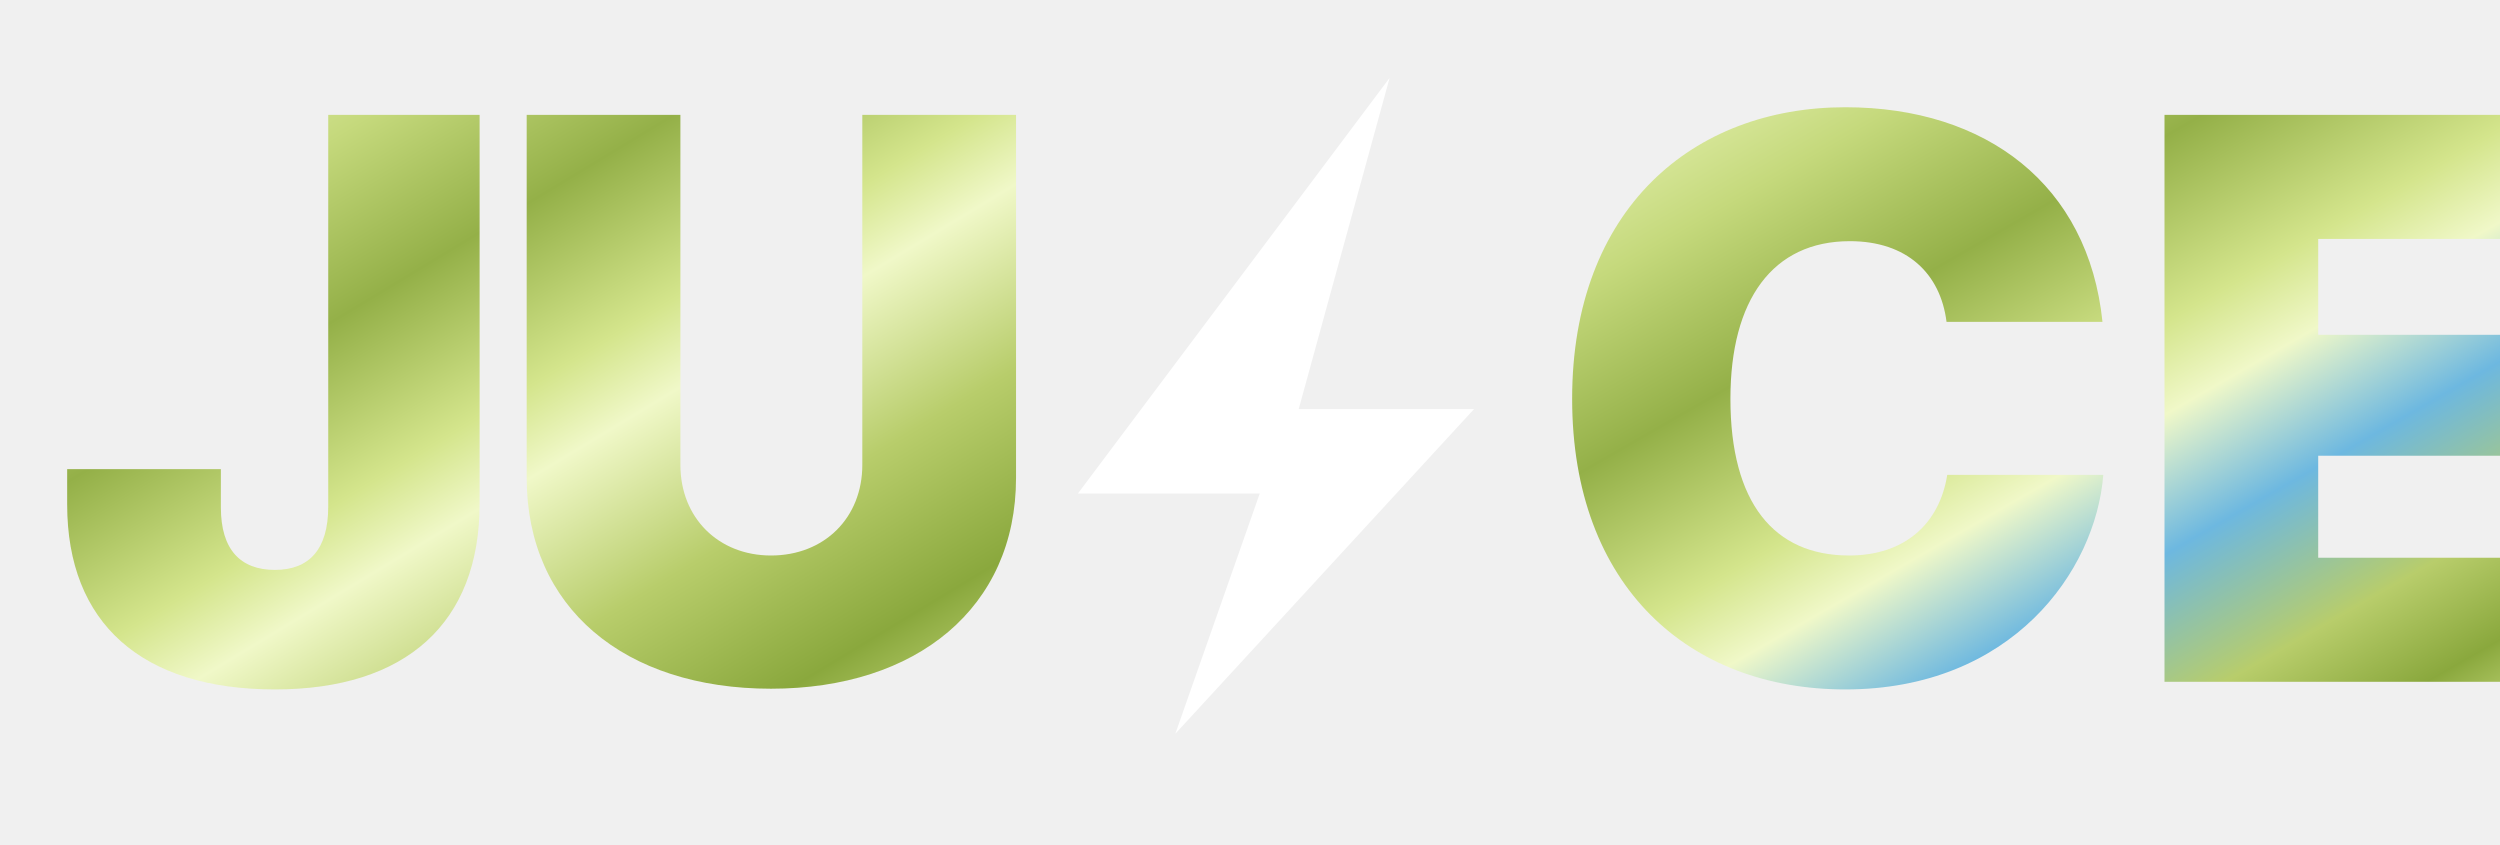
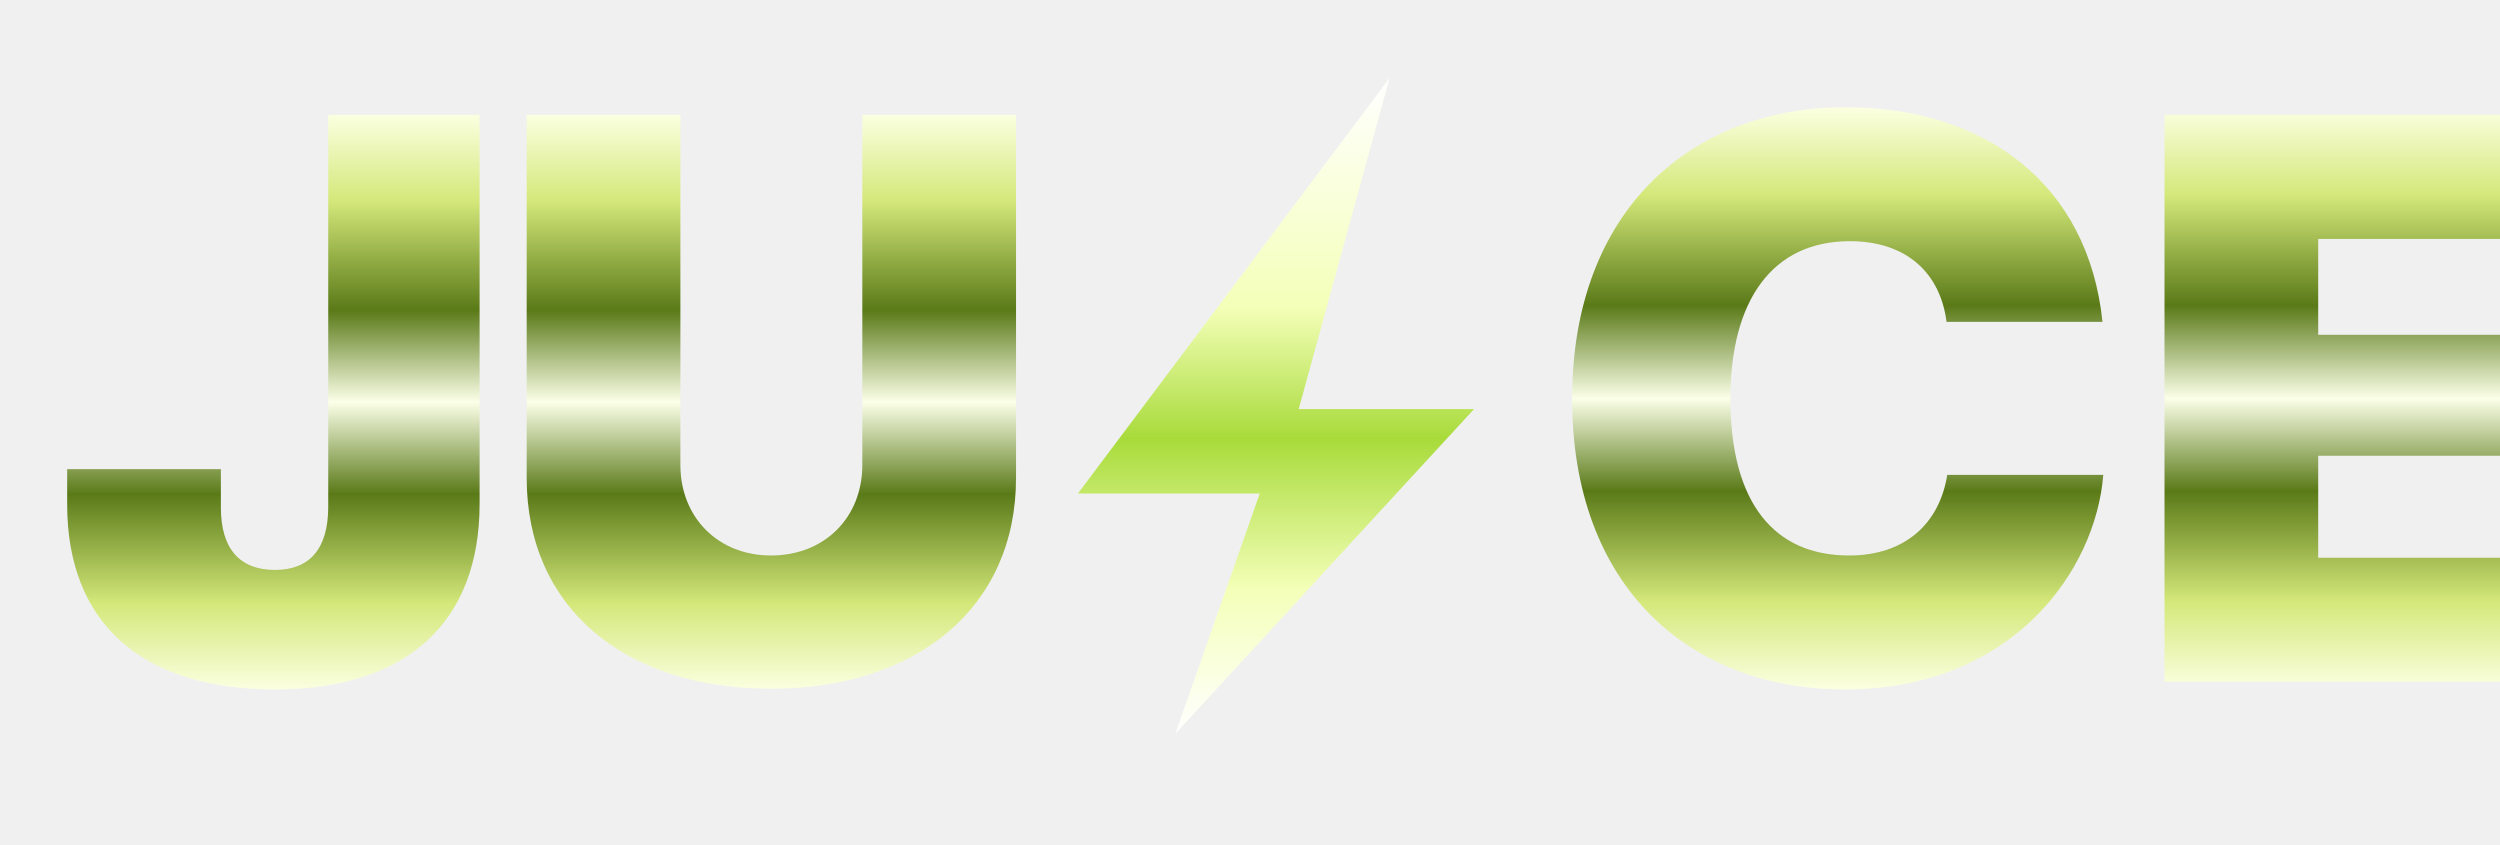
<svg xmlns="http://www.w3.org/2000/svg" viewBox="0 0 385 130" role="img" aria-label="JUICE">
  <defs>
-     <linearGradient id="juice-olive-metal" x1="0" y1="0" x2="1" y2="1">
-       <stop offset="0%" stop-color="#eaf5b8" />
-       <stop offset="16%" stop-color="#c5d97c" />
-       <stop offset="32%" stop-color="#94b048" />
-       <stop offset="48%" stop-color="#d4e58c" />
-       <stop offset="56%" stop-color="#f0f8c8" />
-       <stop offset="72%" stop-color="#b8cd6b" />
-       <stop offset="88%" stop-color="#8aa83d" />
-       <stop offset="100%" stop-color="#c5d97c" />
+     <linearGradient id="juice-olive-metal" x1="0" y1="0" x2="0" y2="1">
+       <stop offset="0%" stop-color="#fbffe0" />
+       <stop offset="15%" stop-color="#d4e87a" />
+       <stop offset="34%" stop-color="#5a7a18" />
+       <stop offset="50%" stop-color="#fbffe8" />
+       <stop offset="66%" stop-color="#5a7a18" />
+       <stop offset="85%" stop-color="#d4e87a" />
+       <stop offset="100%" stop-color="#fbffe0" />
    </linearGradient>
-     <linearGradient id="juice-olive-metal-cool" x1="0" y1="0" x2="1" y2="1">
-       <stop offset="0%" stop-color="#eaf5b8" />
-       <stop offset="16%" stop-color="#c5d97c" />
-       <stop offset="32%" stop-color="#94b048" />
-       <stop offset="48%" stop-color="#d4e58c" />
-       <stop offset="56%" stop-color="#f0f8c8" />
-       <stop offset="68%" stop-color="#6db8e0" />
-       <stop offset="82%" stop-color="#b8cd6b" />
-       <stop offset="92%" stop-color="#8aa83d" />
-       <stop offset="100%" stop-color="#c5d97c" />
+     <linearGradient id="juice-olive-metal-cool" x1="0" y1="0" x2="0" y2="1">
+       <stop offset="0%" stop-color="#fbffe0" />
+       <stop offset="15%" stop-color="#d4e87a" />
+       <stop offset="34%" stop-color="#5a7a18" />
+       <stop offset="50%" stop-color="#fbffe8" />
+       <stop offset="66%" stop-color="#5a7a18" />
+       <stop offset="85%" stop-color="#d4e87a" />
+       <stop offset="100%" stop-color="#fbffe0" />
+     </linearGradient>
+     <linearGradient id="juice-bolt-metal" x1="0" y1="0" x2="0" y2="1">
+       <stop offset="0%" stop-color="#ffffff" />
+       <stop offset="35%" stop-color="#f4ffb8" />
+       <stop offset="55%" stop-color="#a8db3a" />
+       <stop offset="78%" stop-color="#f4ffb8" />
+       <stop offset="100%" stop-color="#ffffff" />
    </linearGradient>
  </defs>
  <text x="8" y="105" font-family="Inter, system-ui, -apple-system, Helvetica, Arial, sans-serif" font-size="120" font-weight="900" fill="url(#juice-olive-metal)" letter-spacing="-4">JU</text>
-   <path d="M 214 12 L 166 76 L 194 76 L 181 113 L 227 63 L 200 63 Z" fill="#ffffff" stroke-linejoin="round">
-     <animate attributeName="opacity" values="0.78;1;0.78" keyTimes="0;0.5;1" dur="4.5s" repeatCount="indefinite" calcMode="spline" keySplines="0.42 0 0.58 1; 0.42 0 0.58 1" />
+   <path d="M 214 12 L 166 76 L 194 76 L 181 113 L 227 63 L 200 63 Z" fill="url(#juice-bolt-metal)" stroke-linejoin="round">
+     <animate attributeName="opacity" values="0.85;1;0.85" keyTimes="0;0.5;1" dur="4.5s" repeatCount="indefinite" calcMode="spline" keySplines="0.42 0 0.58 1; 0.42 0 0.58 1" />
  </path>
  <text x="238" y="105" font-family="Inter, system-ui, -apple-system, Helvetica, Arial, sans-serif" font-size="120" font-weight="900" fill="url(#juice-olive-metal-cool)" letter-spacing="0">CE</text>
</svg>
